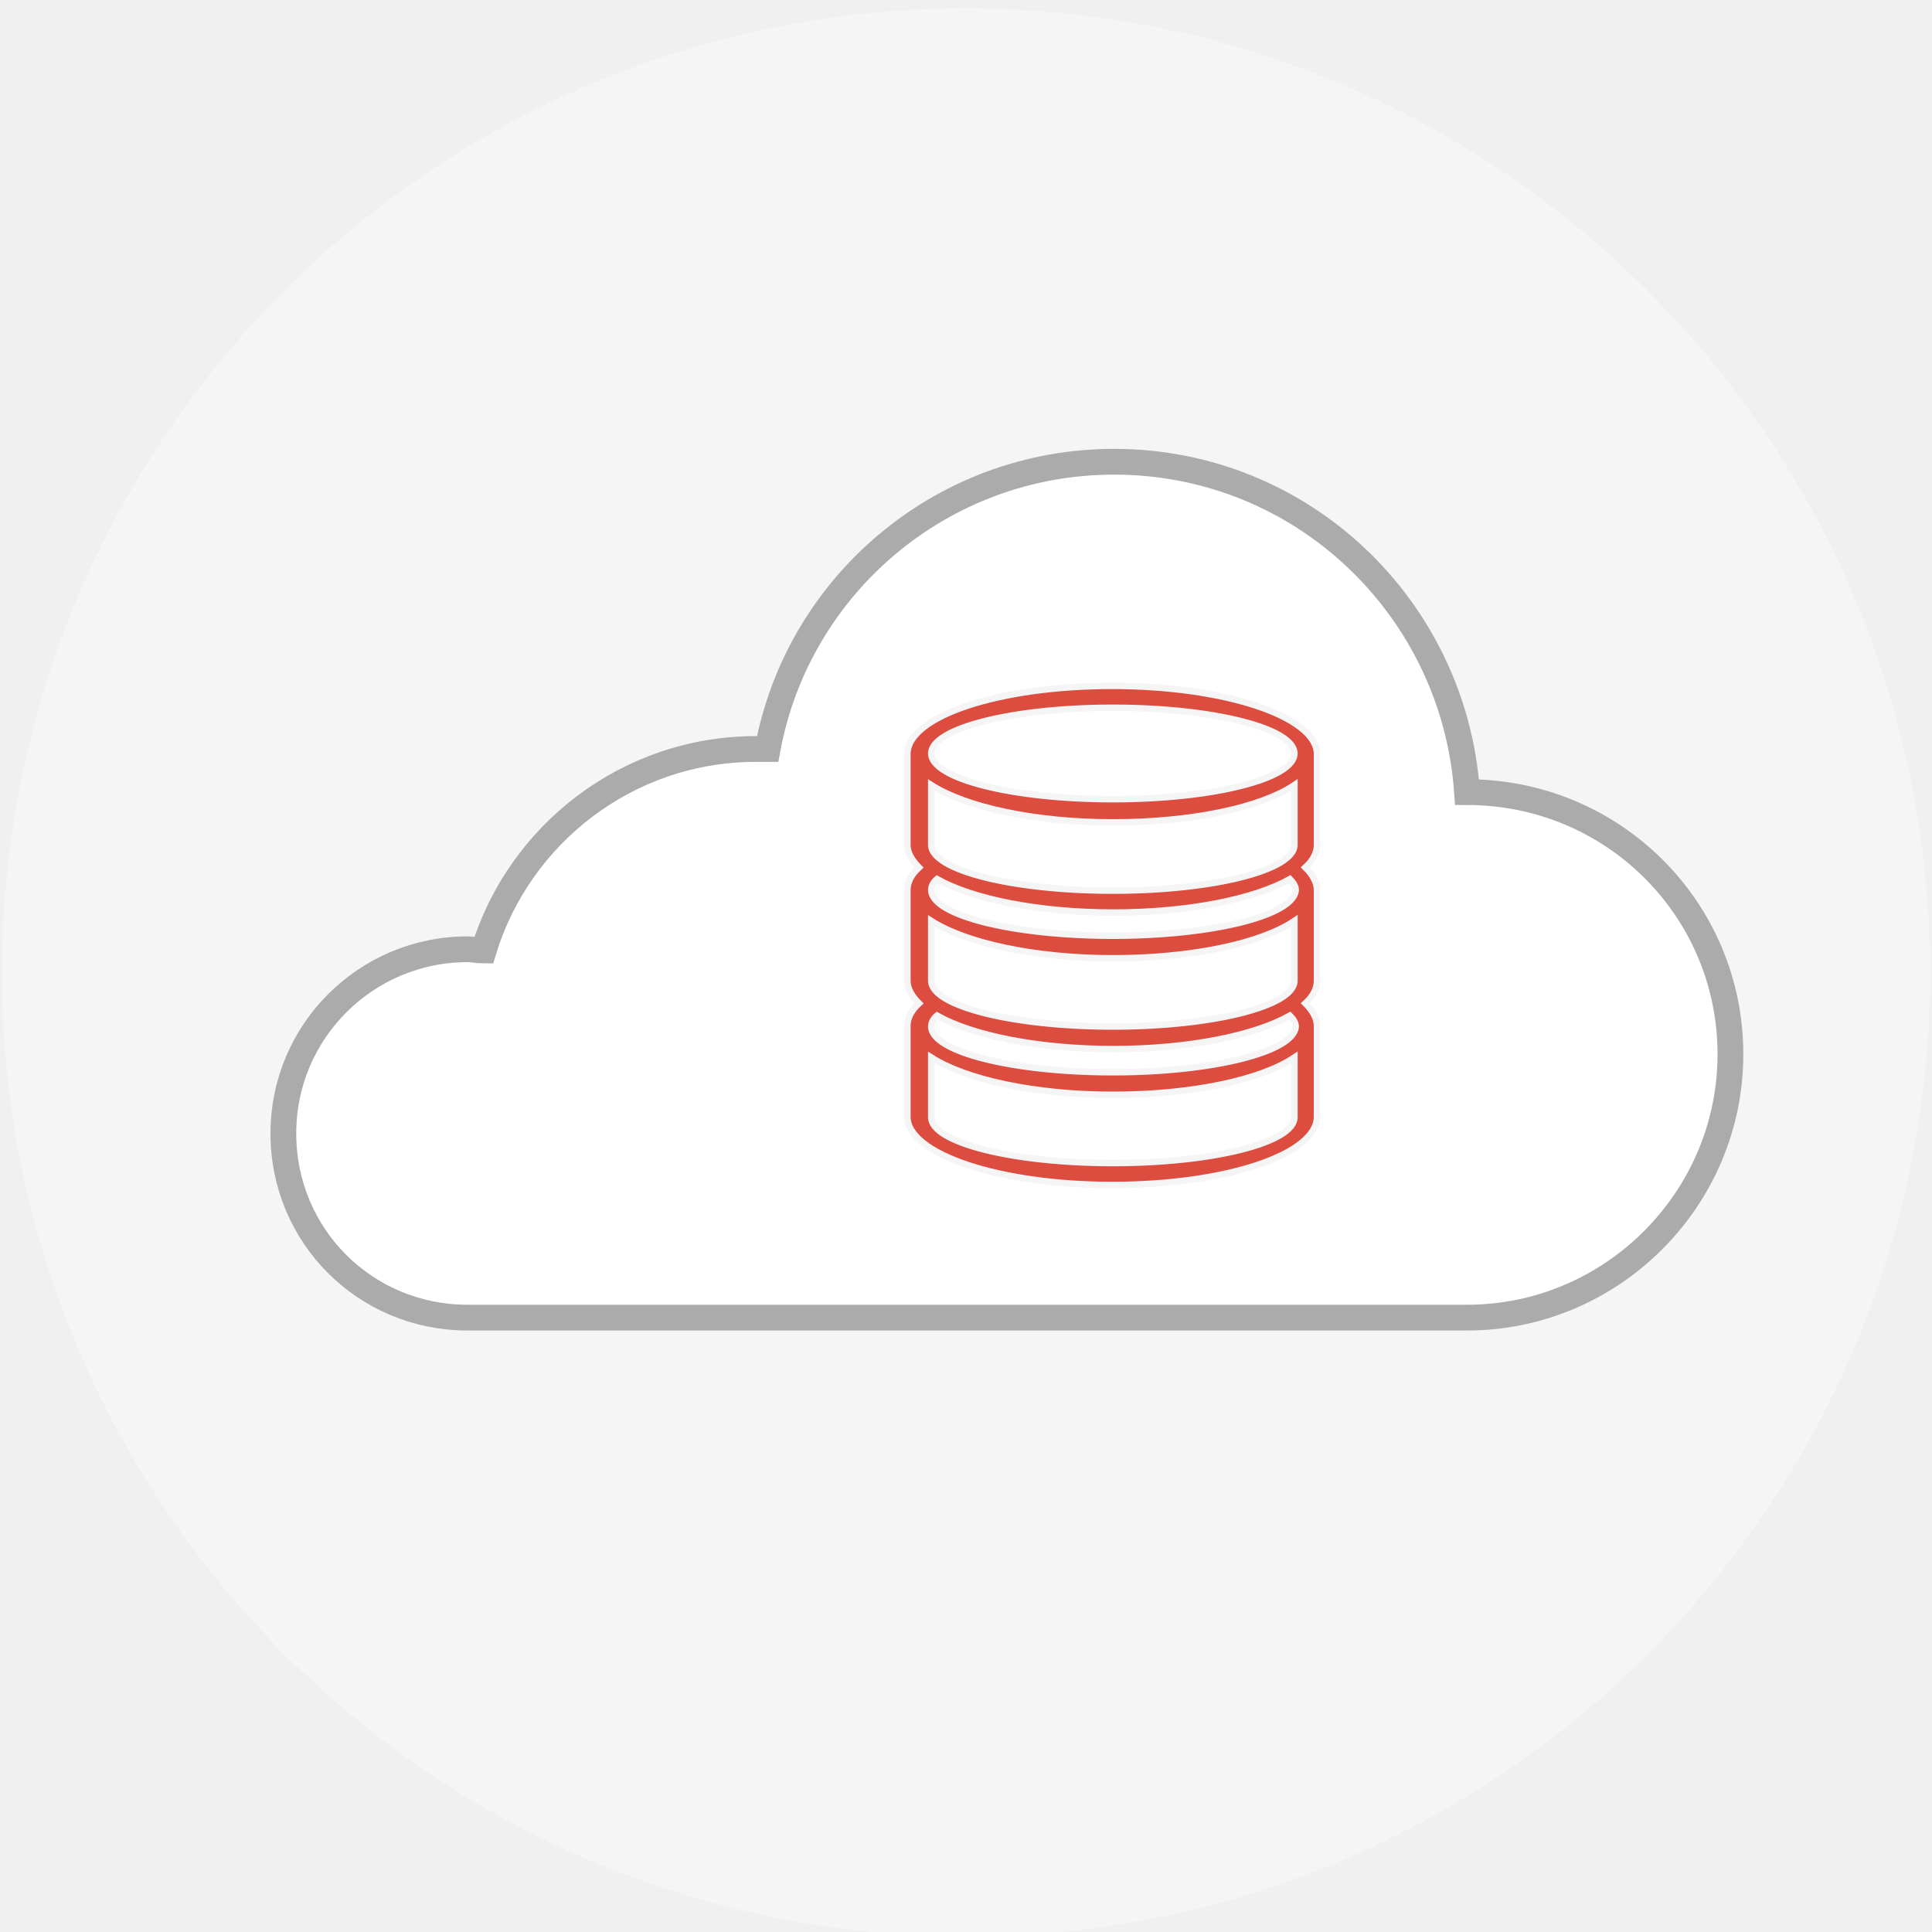
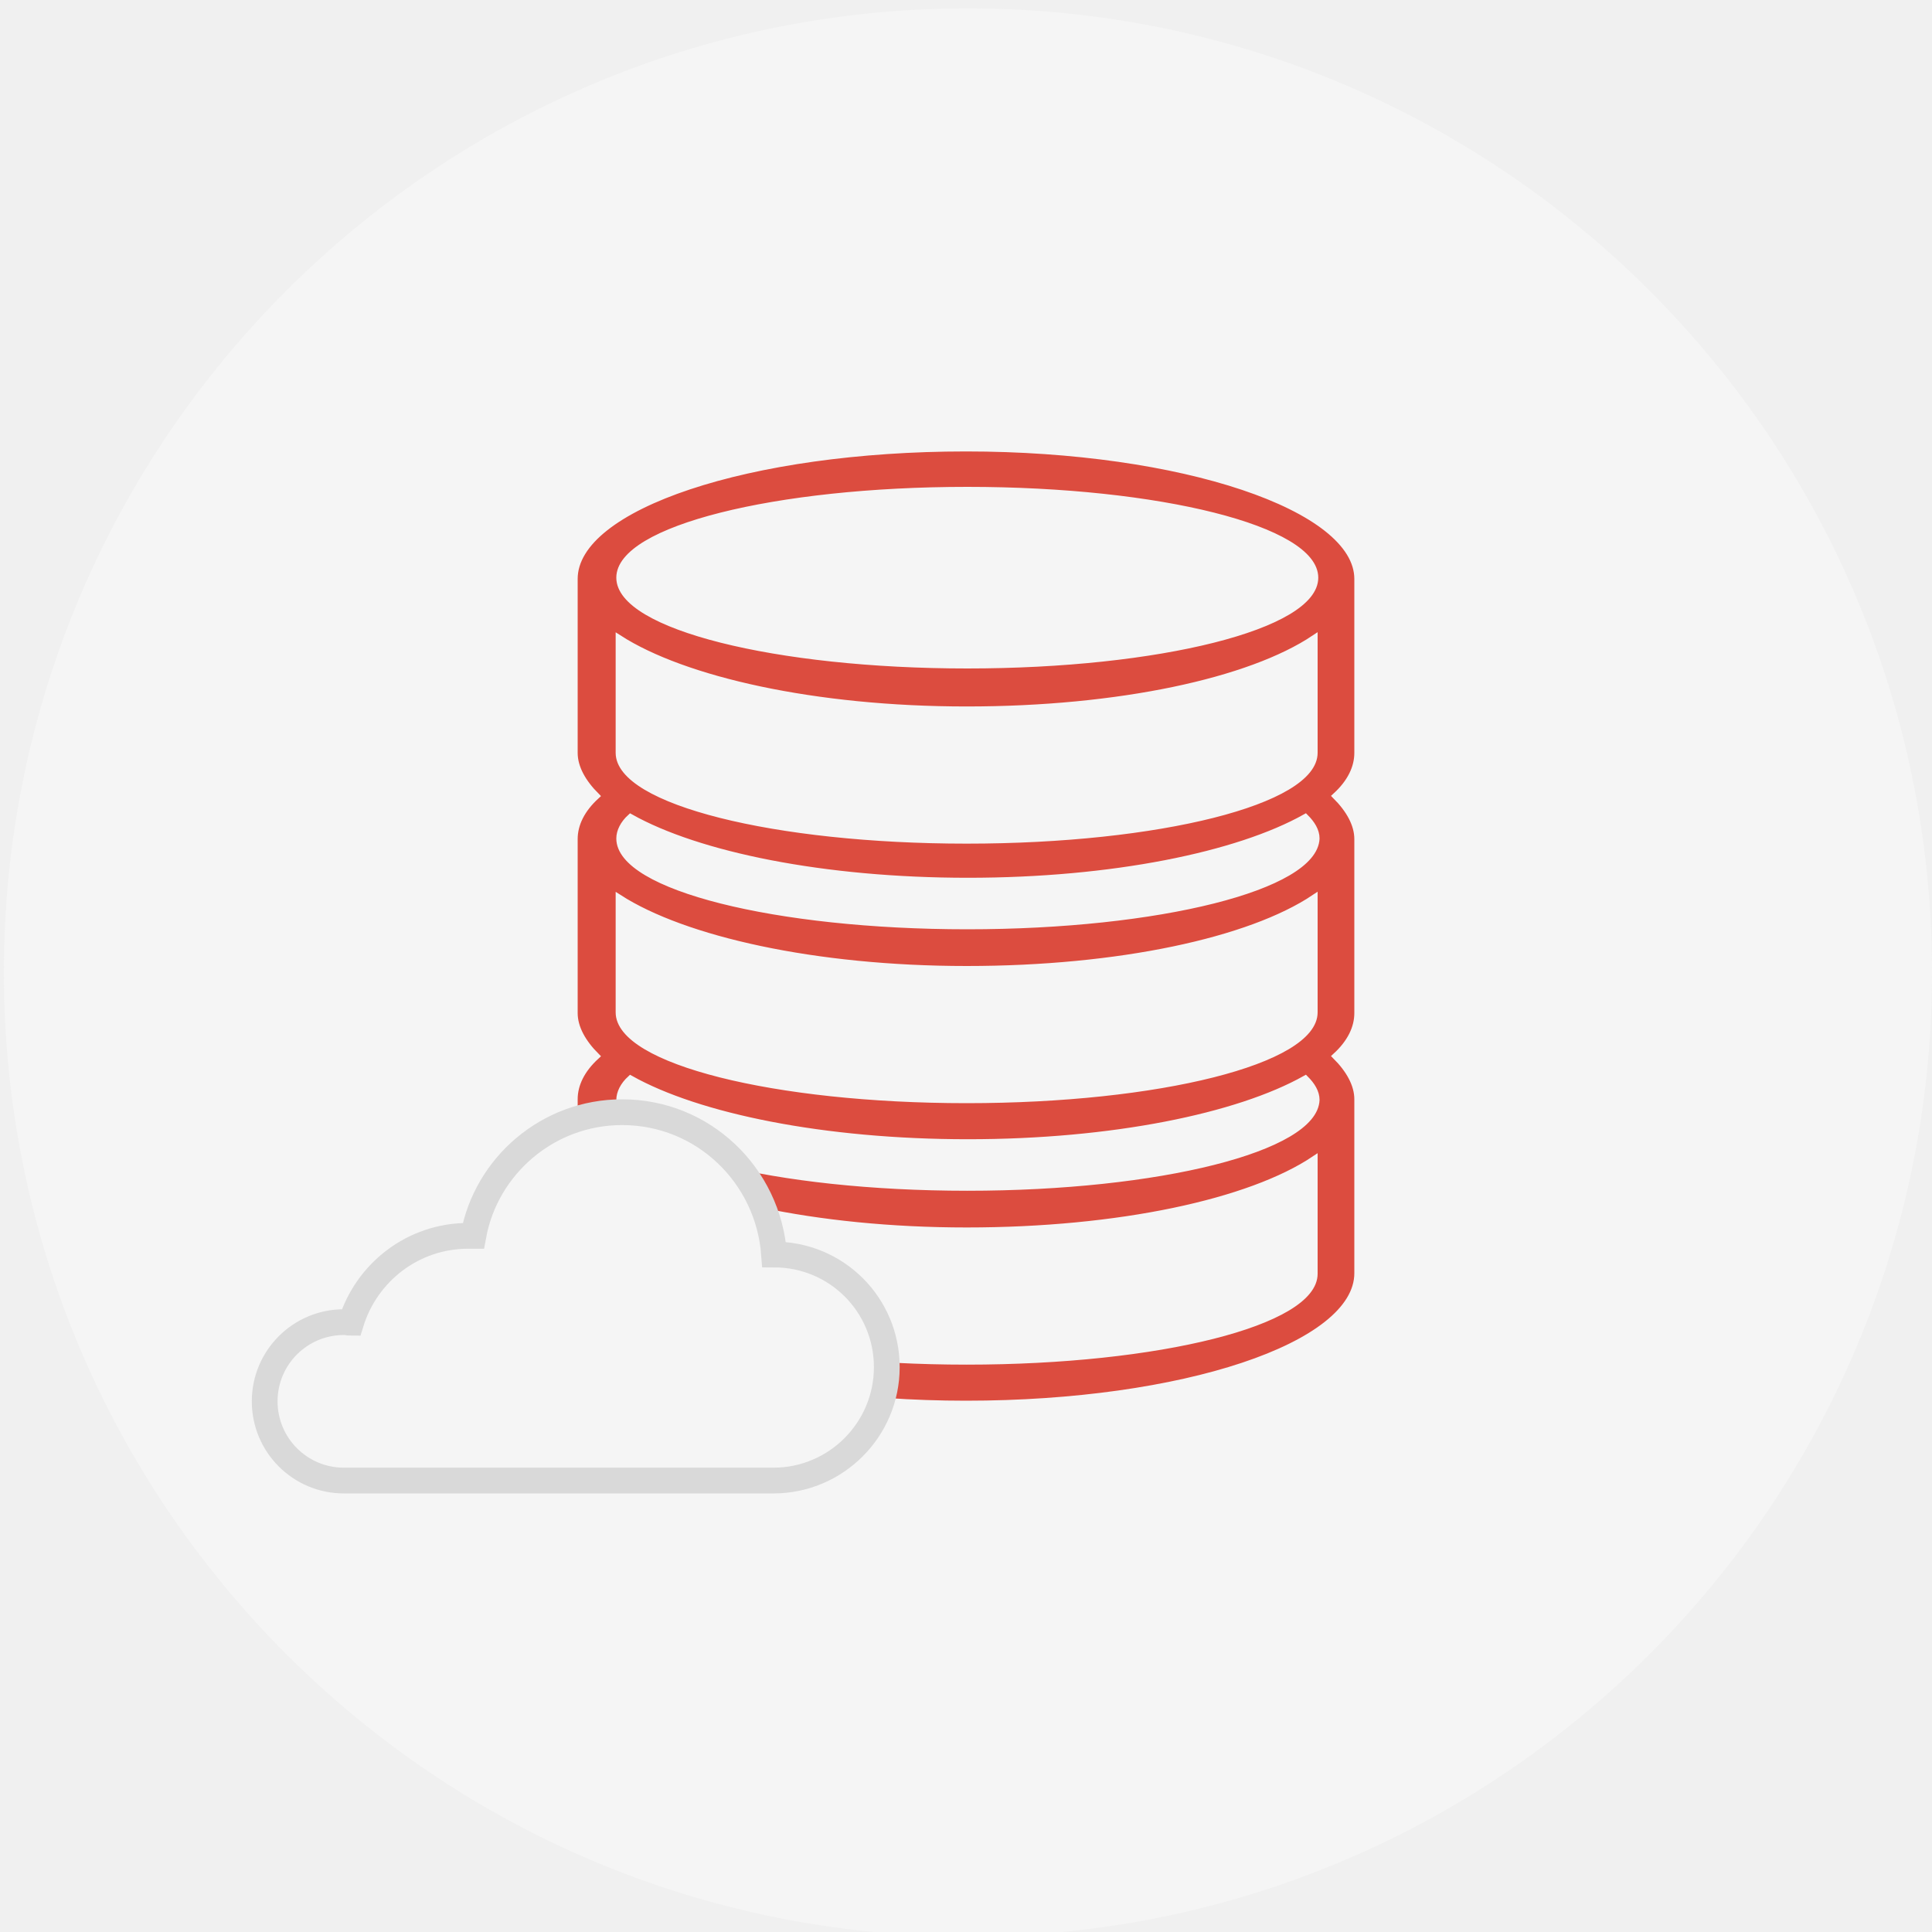
<svg xmlns="http://www.w3.org/2000/svg" version="1.1" id="Layer_1" x="0px" y="0px" width="300px" height="300px" viewBox="0 0 300 300" enable-background="new 0 0 300 300" xml:space="preserve">
  <g id="Layer_1_1_" display="none">
    <path display="inline" fill="#FFFFFF" stroke="#ABABAB" stroke-width="3" stroke-linejoin="round" stroke-miterlimit="10" d="   M43.9,217.7v-139c0-10.6,3.5-14.4,13.4-14.4h196.2c9.8,0,13.4,3.8,13.4,14.4v138.9" />
    <path display="inline" fill="#E5E5E5" stroke="#ABABAB" stroke-width="3" stroke-linejoin="round" stroke-miterlimit="10" d="   M284.7,220.9c0,4.5-3.6,8.9-8.1,8.9H34.2c-4.5,0-8.1-4.5-8.1-8.9v-13.4H35h102.5l8.9,8.9h17.8l8.9-8.9h102.5h8.9v13.4H284.7z" />
    <line display="inline" fill="none" stroke="#ABABAB" stroke-width="3" stroke-linecap="round" stroke-linejoin="round" stroke-miterlimit="10" x1="154.9" y1="168.9" x2="220" y2="168.9" />
    <line display="inline" fill="none" stroke="#ABABAB" stroke-width="3" stroke-linecap="round" stroke-linejoin="round" stroke-miterlimit="10" x1="154.9" y1="156" x2="220" y2="156" />
    <line display="inline" fill="none" stroke="#ABABAB" stroke-width="3" stroke-linecap="round" stroke-linejoin="round" stroke-miterlimit="10" x1="154.9" y1="142.1" x2="220" y2="142.1" />
    <line display="inline" fill="none" stroke="#ABABAB" stroke-width="3" stroke-linecap="round" stroke-linejoin="round" stroke-miterlimit="10" x1="154.9" y1="129.3" x2="220" y2="129.3" />
    <line display="inline" fill="none" stroke="#ABABAB" stroke-width="3" stroke-linecap="round" stroke-linejoin="round" stroke-miterlimit="10" x1="154.9" y1="115.4" x2="220" y2="115.4" />
    <line display="inline" fill="none" stroke="#ABABAB" stroke-width="3" stroke-linecap="round" stroke-linejoin="round" stroke-miterlimit="10" x1="154.9" y1="102.5" x2="220" y2="102.5" />
    <rect x="77.5" y="101.7" display="inline" fill="none" width="245" height="230" />
    <text transform="matrix(1 0 0 1 77.4504 155.0281)" display="inline" fill="#ABABAB" font-family="'ProximaNova-Regular'" font-size="80">{</text>
  </g>
  <g id="Layer_7" display="none">
    <path display="inline" fill="#ABABAB" d="M151.3,68H68.9c-0.7,0-1.3-0.4-1.6-1s-0.2-1.3,0.2-1.8l19.8-23.4c0.3-0.4,0.8-0.6,1.3-0.6   h42.9c0.5,0,1,0.2,1.3,0.6l19.8,23.4c0.4,0.5,0.5,1.2,0.2,1.8S151.9,68,151.3,68z M72.6,64.5h75l-16.9-20H89.4L72.6,64.5z" />
    <polygon display="inline" fill="#ABABAB" points="110.1,117.8 67.6,67.4 70.2,65.2 110.1,112.5 149.9,65.2 152.6,67.4  " />
    <path display="inline" fill="#ABABAB" d="M110.1,116.9L110.1,116.9c-0.7,0-1.4-0.5-1.6-1.1l-17.3-49c-0.2-0.5-0.1-1.1,0.2-1.6   l17.2-23.4c0.6-0.9,2.1-0.9,2.8,0l17.2,23.4c0.3,0.5,0.4,1.1,0.2,1.6l-17.2,48.9C111.4,116.4,110.8,116.9,110.1,116.9z M94.7,66.5   L110,110l15.3-43.5L110,45.7L94.7,66.5z" />
-     <rect x="78.8" y="52.9" transform="matrix(-0.1759 -0.9844 0.9844 -0.1759 52.8941 153.4609)" display="inline" fill="#ABABAB" width="23.8" height="3.4" />
-     <rect x="127.7" y="42.7" transform="matrix(-0.9844 -0.176 0.176 -0.9844 247.1698 131.1147)" display="inline" fill="#ABABAB" width="3.4" height="23.8" />
+     <rect x="78.8" y="52.9" transform="matrix(-0.1759 -0.9844 0.9844 -0.1759 52.874 153.4386)" display="inline" fill="#ABABAB" width="23.8" height="3.4" />
+     <rect x="127.7" y="42.7" transform="matrix(-0.9844 -0.176 0.176 -0.9844 247.17 131.1237)" display="inline" fill="#ABABAB" width="3.4" height="23.8" />
    <path display="inline" fill="#ABABAB" d="M234.4,219.6c-1.1,0-2.1-0.3-3.1-0.8l-9.7-5.8c-1.5-0.8-0.7-1.1-0.3-1.3   c1.9-0.7,2.3-0.8,4.4-2c0.2-0.1,0.5-0.1,0.7,0.1l7.5,4.4c0.3,0.2,0.7,0.2,0.9,0l29.1-16.8c0.3-0.2,0.4-0.5,0.4-0.8V163   c0-0.3-0.2-0.6-0.5-0.8l-29.1-16.8c-0.3-0.2-0.6-0.2-0.9,0l-29.1,16.8c-0.3,0.2-0.5,0.5-0.5,0.8v33.6c0,0.3,0.2,0.6,0.5,0.8l8,4.6   c4.3,2.2,7-0.4,7-2.9v-33.2c0-0.5,0.4-0.8,0.8-0.8h3.7c0.5,0,0.8,0.4,0.8,0.8v33.2c0,5.8-3.1,9.1-8.6,9.1c-1.7,0-3,0-6.7-1.8   l-7.6-4.4c-1.9-1.1-3.1-3.1-3.1-5.3V163c0-2.2,1.2-4.2,3.1-5.3l29.1-16.8c1.8-1,4.3-1,6.1,0l29.1,16.8c1.9,1.1,3.1,3.1,3.1,5.3   v33.6c0,2.2-1.2,4.2-3.1,5.3l-29.1,16.8C236.6,219.3,235.5,219.6,234.4,219.6z M258,186.5c0-6.3-4.3-8-13.2-9.2   c-9.1-1.2-10-1.8-10-3.9c0-1.7,0.8-4.1,7.5-4.1c6,0,8.2,1.3,9.1,5.3c0.1,0.4,0.4,0.7,0.8,0.7h3.8c0.2,0,0.5-0.1,0.6-0.3   c0.2-0.2,0.2-0.4,0.2-0.6c-0.6-7-5.2-10.2-14.5-10.2c-8.3,0-13.3,3.5-13.3,9.4c0,6.4,4.9,8.1,12.9,8.9c9.5,0.9,10.3,2.3,10.3,4.2   c0,3.3-2.6,4.6-8.8,4.6c-7.7,0-9.4-1.9-10-5.8c-0.1-0.4-0.4-0.7-0.8-0.7h-3.8c-0.5,0-0.8,0.4-0.8,0.8c0,4.9,2.7,10.8,15.4,10.8   C252.7,196.4,258,192.8,258,186.5z M270.8,152.3v0.6h1.6v4.3h0.7v-4.3h1.6v-0.6H270.8z M275.3,157.2h0.6v-2.9c0-0.1,0-0.3,0-0.5   s0-0.4,0-0.5v-0.1l1.4,4.1h0.7l1.4-4.1c0,0.3,0,0.5,0,0.7s0,0.4,0,0.5v2.9h0.6v-4.9h-1l-1.4,4.1l-1.4-4.1h-0.9L275.3,157.2   L275.3,157.2z" />
    <path id="path1948" display="inline" fill="#ABABAB" d="M84.7,194.6c-3.2,0-6.2,0.3-8.9,0.8c-7.9,1.4-9.3,4.3-9.3,9.7v7.1h18.7v2.4   H66.5h-7c-5.4,0-10.2,3.3-11.7,9.5c-1.7,7.1-1.8,11.5,0,19c1.3,5.5,4.5,9.5,9.9,9.5h6.4v-8.5c0-6.2,5.3-11.6,11.7-11.6h18.6   c5.2,0,9.3-4.3,9.3-9.5v-17.8c0-5.1-4.3-8.9-9.3-9.7C91.2,194.9,87.9,194.6,84.7,194.6z M74.6,200.3c1.9,0,3.5,1.6,3.5,3.6   s-1.6,3.5-3.5,3.5s-3.5-1.6-3.5-3.5C71.1,201.9,72.7,200.3,74.6,200.3z" />
    <path id="path1950" display="inline" opacity="0.8" fill="#ABABAB" enable-background="new    " d="M106.1,214.6v8.3   c0,6.4-5.4,11.8-11.7,11.8H75.8c-5.1,0-9.3,4.4-9.3,9.5V262c0,5.1,4.4,8,9.3,9.5c5.9,1.7,11.6,2,18.6,0c4.7-1.4,9.3-4.1,9.3-9.5   v-7.1H85.1v-2.4h18.6h9.3c5.4,0,7.4-3.8,9.3-9.5c1.9-5.8,1.9-11.5,0-19c-1.3-5.4-3.9-9.5-9.3-9.5h-6.9V214.6z M95.6,259.5   c1.9,0,3.5,1.6,3.5,3.5c0,2-1.6,3.6-3.5,3.6s-3.5-1.6-3.5-3.6C92.1,261.1,93.7,259.5,95.6,259.5z" />
  </g>
  <g id="Layer_6" display="none">
    <g display="inline">
      <circle fill="none" stroke="#AAAAAA" stroke-width="3" stroke-miterlimit="10" stroke-dasharray="10.013,10.013" cx="525.8" cy="-8.5" r="124.3" />
    </g>
    <g id="Webcam" display="inline">
      <g>
        <path fill="#FFFFFF" stroke="#ABABAB" stroke-width="3" stroke-miterlimit="10" d="M544.6,136.1v3.8H507v-3.8     c0-0.8,0.7-1.5,1.5-1.5h9.2v-3.8c2.6,0.7,5.3,1.1,8,1.1c2.8,0,5.5-0.4,8-1.1v3.8h9.2C543.9,134.5,544.6,135.2,544.6,136.1z      M552.6,102.4c0,14.8-12,26.8-26.8,26.8s-26.8-12-26.8-26.8c0-0.4,0-0.8,0-1.3c0-0.1,0-0.3,0-0.4c0-0.3,0-0.6,0.1-0.9     c0-0.2,0-0.3,0-0.5c0-0.3,0.1-0.5,0.1-0.8c0-0.1,0-0.3,0.1-0.4c0.1-0.3,0.1-0.6,0.2-0.9c0-0.1,0-0.2,0-0.3     c0.1-0.4,0.2-0.8,0.3-1.2c0-0.1,0.1-0.2,0.1-0.3c0.1-0.3,0.2-0.6,0.2-0.8c0-0.1,0.1-0.3,0.1-0.4c0.1-0.2,0.2-0.5,0.2-0.7     c0.1-0.1,0.1-0.3,0.2-0.4c0.1-0.3,0.2-0.5,0.3-0.7c0.1-0.1,0.1-0.3,0.2-0.4c0.2-0.4,0.3-0.7,0.5-1.1c0-0.1,0.1-0.2,0.1-0.3     c0.1-0.3,0.3-0.5,0.4-0.8c0.1-0.1,0.2-0.3,0.2-0.4c0.1-0.2,0.2-0.4,0.4-0.6c0.1-0.1,0.2-0.3,0.3-0.4c0.1-0.2,0.2-0.4,0.4-0.6     c0.1-0.1,0.2-0.3,0.3-0.4c0.2-0.2,0.3-0.4,0.5-0.7c0.1-0.2,0.2-0.3,0.3-0.5c0.2-0.2,0.4-0.5,0.6-0.7c0.1-0.1,0.2-0.3,0.3-0.4     c0.1-0.2,0.3-0.3,0.4-0.5c0.1-0.1,0.3-0.3,0.4-0.4s0.3-0.3,0.4-0.4s0.3-0.3,0.4-0.4s0.3-0.3,0.4-0.4s0.3-0.3,0.4-0.4     c0.3-0.2,0.5-0.5,0.8-0.7c0.2-0.1,0.3-0.2,0.5-0.4c0.1-0.1,0.3-0.2,0.5-0.4c0.2-0.1,0.3-0.2,0.5-0.4c0.1-0.1,0.3-0.2,0.4-0.3     c0.2-0.1,0.3-0.2,0.5-0.4c0.1-0.1,0.3-0.2,0.5-0.3c0.2-0.1,0.4-0.2,0.5-0.3c0.1-0.1,0.3-0.2,0.5-0.3c0.3-0.2,0.7-0.4,1.1-0.6     c0.1-0.1,0.3-0.2,0.4-0.2c0.2-0.1,0.4-0.2,0.6-0.3c0.2-0.1,0.3-0.1,0.5-0.2s0.4-0.2,0.6-0.3c0.2-0.1,0.3-0.1,0.5-0.2     s0.4-0.2,0.6-0.2c0.1-0.1,0.3-0.1,0.4-0.1c2.7-0.9,5.6-1.4,8.6-1.4s5.9,0.5,8.6,1.4c0.1,0,0.3,0.1,0.4,0.2     c0.2,0.1,0.4,0.2,0.6,0.2c0.2,0.1,0.3,0.1,0.5,0.2s0.4,0.2,0.6,0.3c0.2,0.1,0.3,0.1,0.5,0.2s0.4,0.2,0.6,0.3     c0.2,0.1,0.3,0.2,0.5,0.2c0.3,0.2,0.7,0.4,1,0.6c0.2,0.1,0.3,0.2,0.5,0.3c0.2,0.1,0.4,0.2,0.5,0.3c0.2,0.1,0.3,0.2,0.5,0.3     c0.2,0.1,0.3,0.2,0.5,0.3c0.2,0.1,0.3,0.2,0.5,0.3c0.2,0.1,0.3,0.2,0.5,0.4c0.2,0.1,0.3,0.2,0.5,0.4c0.2,0.1,0.3,0.2,0.5,0.4     c0.3,0.2,0.5,0.5,0.8,0.7c0.1,0.1,0.3,0.2,0.4,0.4c0.2,0.1,0.3,0.3,0.5,0.4c0.1,0.1,0.3,0.3,0.4,0.4c0.1,0.1,0.3,0.3,0.4,0.4     c0.1,0.1,0.3,0.3,0.4,0.4c0.1,0.2,0.3,0.3,0.4,0.5c0.1,0.1,0.2,0.3,0.3,0.4c0.2,0.2,0.4,0.5,0.6,0.7c0.1,0.1,0.2,0.3,0.3,0.4     c0.2,0.2,0.3,0.4,0.5,0.7c0.1,0.1,0.2,0.3,0.3,0.4c0.1,0.2,0.3,0.4,0.4,0.6c0.1,0.1,0.2,0.3,0.3,0.4c0.1,0.2,0.2,0.4,0.4,0.6     c0.1,0.1,0.2,0.3,0.2,0.4c0.1,0.3,0.3,0.5,0.4,0.8c0,0.1,0.1,0.2,0.1,0.3c0.2,0.3,0.3,0.7,0.5,1.1c0.1,0.1,0.1,0.2,0.2,0.4     c0.1,0.2,0.2,0.5,0.3,0.7c0.1,0.1,0.1,0.3,0.2,0.4c0.1,0.2,0.2,0.5,0.2,0.7c0,0.1,0.1,0.3,0.1,0.4c0.1,0.3,0.2,0.6,0.2,0.8     c0,0.1,0.1,0.2,0.1,0.3c0.1,0.4,0.2,0.8,0.3,1.2c0,0.1,0,0.2,0.1,0.3c0.1,0.3,0.1,0.6,0.2,0.9c0,0.1,0,0.3,0.1,0.4     c0,0.3,0.1,0.5,0.1,0.8c0,0.1,0,0.3,0,0.5c0,0.3,0,0.6,0.1,0.9c0,0.1,0,0.3,0,0.4C552.6,101.5,552.6,102,552.6,102.4z      M541.9,102.4c0-8.9-7.2-16.1-16.1-16.1s-16.1,7.2-16.1,16.1s7.2,16.1,16.1,16.1C534.7,118.5,541.9,111.3,541.9,102.4z      M525.8,79.6c-2.2,0-4.3,0.3-6.3,0.9c1.5,1.9,3.7,3.1,6.3,3.1s4.9-1.2,6.3-3.1C530.1,79.9,528,79.6,525.8,79.6z M525.8,91.7     c-1.7,0-3.3,0.4-4.8,1.2c1,0.7,1.7,1.9,1.7,3.2c0,2.2-1.8,4-4,4c-1.2,0-2.2-0.5-2.9-1.3c-0.4,1.1-0.7,2.3-0.7,3.6     c0,5.9,4.8,10.7,10.7,10.7s10.7-4.8,10.7-10.7C536.5,96.5,531.7,91.7,525.8,91.7z" />
      </g>
    </g>
    <line display="inline" fill="none" stroke="#AAAAAA" stroke-width="3" stroke-miterlimit="10" x1="352.8" y1="-4.9" x2="710.1" y2="-4.9" />
    <g display="inline">
      <g>
        <path fill="#ABABAB" d="M492.6-7.4c-0.1-4.5,0.5-8.8,2.1-12.9c1.5-4.1,3.8-7.7,6.7-10.8c2.9-3.1,6.4-5.5,10.4-7.3     c4-1.8,8.3-2.8,12.9-2.9c4.6-0.2,8.9,0.5,13.1,2.1c4.1,1.5,7.8,3.7,10.9,6.6c3.1,2.9,5.6,6.3,7.4,10.3c1.8,4,2.8,8.2,3,12.8     c0.2,4.5-0.6,8.8-2.1,12.9c-1.6,4.1-3.8,7.7-6.7,10.8s-6.4,5.5-10.4,7.3s-8.3,2.8-12.9,2.9c-4.6,0.2-8.9-0.5-13.1-2.1     c-4.1-1.5-7.8-3.7-10.9-6.6s-5.6-6.3-7.4-10.3C493.7,1.4,492.8-2.9,492.6-7.4z" />
      </g>
      <g>
        <path fill="#FFFFFF" d="M540.9,1.3c-1.5,2-3.4,3.6-5.8,4.8c-2.4,1.2-4.8,1.8-7.4,1.9c-2.4,0-4.7-0.3-6.9-1s-4.1-1.7-5.7-3.1     c-1.6-1.4-2.9-3.1-3.9-5.1c-1-2-1.5-4.2-1.6-6.7s0.3-4.8,1.1-6.8c0.8-2.1,2-3.8,3.6-5.3c1.5-1.5,3.4-2.7,5.5-3.5s4.4-1.3,6.8-1.4     c2.3-0.1,4.3,0.2,6.2,1c1.9,0.7,3.5,1.8,4.8,3.2c1.3,1.4,2.4,3.1,3.1,5.1c0.8,2,1.2,4.2,1.3,6.7l0.1,3l-22.7,0.8     c0.5,1.8,1.4,3.3,2.7,4.3c1.3,1.1,3,1.5,4.9,1.5c1.6-0.1,3-0.5,4-1.2c1.1-0.7,2-1.7,2.8-2.8L540.9,1.3z M532.1-12.3     c0-1.6-0.6-3-1.8-4.1s-2.6-1.7-4.4-1.6c-1.1,0-2,0.2-2.9,0.6c-0.8,0.4-1.5,0.8-2.1,1.4s-1,1.2-1.3,1.9s-0.5,1.5-0.5,2.2     L532.1-12.3z" />
      </g>
    </g>
    <g id="Cloud_Internet_Symbol" display="inline">
	</g>
    <g id="Cloud_Internet_Symbol_1_" display="inline">
	</g>
    <g id="Cloud" display="inline">
      <g>
        <path fill="#FFFFFF" stroke="#ABABAB" stroke-width="3" stroke-miterlimit="10" d="M549.6-139.9L549.6-139.9     c-0.6-9.5-8.6-17.1-18.2-17.1c-8.9,0-16.4,6.4-17.9,14.9c-0.2,0-0.4,0-0.6,0c-6.7,0-12.3,4.4-14.1,10.5c-0.3,0-0.6,0-0.9,0     c-5.3,0-9.5,4.3-9.5,9.5c0,5.3,4.3,9.5,9.5,9.5c0.1,0,51.7,0,51.7,0c7.5,0,13.6-6.1,13.6-13.6     C563.2-133.7,557.2-139.9,549.6-139.9z" />
      </g>
    </g>
  </g>
  <g id="Layer_10">
-     <circle fill="#F5F5F5" cx="150" cy="151" r="149.7" />
-     <circle fill="none" cx="150" cy="130" r="103.8" />
+     <circle fill="#F5F5F5" cx="150.3" cy="151" r="149.7" />
+     <circle fill="none" cx="150.3" cy="130" r="103.8" />
+     <path fill="#E6E6E5" d="M-775.7,60c-0.4-1.2-1.3-2-3-2h-91c-1.7,0-2.6,0.9-3,2l-4,12.4c-0.3,1-2,1.5-2,1.5h109c0,0-1.7-0.4-2-1.5   L-775.7,60z" />
    <g>
-       <path fill="#FFFFFF" stroke="#ABABAB" stroke-width="4" stroke-miterlimit="10" d="M227.8,123L227.8,123    c-2-28.6-25.6-51.3-54.8-51.3c-26.8,0-49.1,19.2-53.8,44.6c-0.6,0-1.2,0-1.8,0c-20,0-36.8,13.3-42.3,31.3c-0.8,0-1.8-0.2-2.5-0.2    c-15.7,0-28.6,12.7-28.6,28.6s12.7,28.6,28.6,28.6c0.2,0,155.2,0,155.2,0c22.5,0,40.9-18.4,40.9-40.9    C268.7,141.2,250.5,123,227.8,123z" />
-     </g>
-     <path fill="#E6E6E5" d="M-776,60c-0.4-1.2-1.3-2-3-2h-91c-1.7,0-2.6,0.9-3,2l-4,12.4c-0.3,1-2,1.5-2,1.5h109c0,0-1.7-0.4-2-1.5   L-776,60z" />
-     <g id="Servers">
-       <g>
-         <path fill="#DC4C3F" d="M204.5,117.1c0-5.8-14.2-10.6-31.8-10.6s-31.8,4.7-31.8,10.6v14.1c0,1.2,0.7,2.4,1.8,3.5     c-1.2,1.1-1.8,2.3-1.8,3.5v14.1c0,1.2,0.7,2.4,1.8,3.5c-1.2,1.1-1.8,2.3-1.8,3.5v14.1c0,5.8,14.2,10.6,31.8,10.6     s31.8-4.7,31.8-10.6v-14.1c0-1.2-0.7-2.4-1.8-3.5c1.2-1.1,1.8-2.3,1.8-3.5v-14.1c0-1.2-0.7-2.4-1.8-3.5c1.2-1.1,1.8-2.3,1.8-3.5     V117.1z M201,173.5c0,3.9-12.6,7.1-28.2,7.1s-28.2-3.2-28.2-7.1v-9.3c5.3,3.4,15.9,5.8,28.2,5.8c12.3,0,23-2.3,28.2-5.8V173.5z      M172.8,166.5c-15.6,0-28.2-3.2-28.2-7.1c0-0.6,0.3-1.2,0.9-1.7c5.5,3.1,15.7,5.2,27.4,5.2c11.7,0,21.9-2.1,27.4-5.2     c0.5,0.5,0.9,1.1,0.9,1.7C201,163.3,188.4,166.5,172.8,166.5z M201,152.3c0,3.9-12.6,7.1-28.2,7.1s-28.2-3.2-28.2-7.1v-9.3     c5.3,3.4,15.9,5.8,28.2,5.8c12.3,0,23-2.3,28.2-5.8V152.3z M172.8,145.3c-15.6,0-28.2-3.2-28.2-7.1c0-0.6,0.3-1.2,0.9-1.7     c5.5,3.1,15.7,5.2,27.4,5.2c11.7,0,21.9-2.1,27.4-5.2c0.5,0.5,0.9,1.1,0.9,1.7C201,142.1,188.4,145.3,172.8,145.3z M201,131.2     c0,3.9-12.6,7.1-28.2,7.1s-28.2-3.2-28.2-7.1v-9.3c5.3,3.4,15.9,5.8,28.2,5.8c12.3,0,23-2.3,28.2-5.8V131.2z M172.8,124.1     c-15.6,0-28.2-3.2-28.2-7.1s12.6-7.1,28.2-7.1s28.2,3.2,28.2,7.1S188.4,124.1,172.8,124.1z" />
+       <g id="Servers">
+         <rect x="97.1" y="89.9" fill="#F5F5F5" stroke="#F5F5F5" stroke-miterlimit="10" width="102.1" height="118.3" />
+         <g>
+           <path fill="#DC4C3F" d="M210.8,89.9c0-11.1-27.2-20.3-60.8-20.3s-60.8,9-60.8,20.3v27c0,2.3,1.3,4.6,3.4,6.7      c-2.3,2.1-3.4,4.4-3.4,6.7v27c0,2.3,1.3,4.6,3.4,6.7c-2.3,2.1-3.4,4.4-3.4,6.7v27c0,11.1,27.2,20.3,60.8,20.3s60.8-9,60.8-20.3      v-27c0-2.3-1.3-4.6-3.4-6.7c2.3-2.1,3.4-4.4,3.4-6.7v-27c0-2.3-1.3-4.6-3.4-6.7c2.3-2.1,3.4-4.4,3.4-6.7V89.9z M204.1,197.8      c0,7.5-24.1,13.6-54,13.6s-54-6.1-54-13.6V180c10.1,6.5,30.4,11.1,54,11.1s44-4.4,54-11.1V197.8z M150.2,184.4      c-29.8,0-54-6.1-54-13.6c0-1.1,0.6-2.3,1.7-3.3c10.5,5.9,30,9.9,52.4,9.9s41.9-4,52.4-9.9c1,1,1.7,2.1,1.7,3.3      C204.1,178.3,180,184.4,150.2,184.4z M204.1,157.2c0,7.5-24.1,13.6-54,13.6s-54-6.1-54-13.6v-17.8c10.1,6.5,30.4,11.1,54,11.1      s44-4.4,54-11.1V157.2z M150.2,143.8c-29.8,0-54-6.1-54-13.6c0-1.1,0.6-2.3,1.7-3.3c10.5,5.9,30,9.9,52.4,9.9s41.9-4,52.4-9.9      c1,1,1.7,2.1,1.7,3.3C204.1,137.7,180,143.8,150.2,143.8z M204.1,116.9c0,7.5-24.1,13.6-54,13.6s-54-6.1-54-13.6V99.1      c10.1,6.5,30.4,11.1,54,11.1s44-4.4,54-11.1V116.9z M150.2,103.3c-29.8,0-54-6.1-54-13.6s24.1-13.6,54-13.6s54,6.1,54,13.6      S180,103.3,150.2,103.3z" />
+         </g>
+         <g>
+           <path fill="none" stroke="#F5F5F5" stroke-miterlimit="10" d="M210.8,89.9c0-11.1-27.2-20.3-60.8-20.3s-60.8,9-60.8,20.3v27      c0,2.3,1.3,4.6,3.4,6.7c-2.3,2.1-3.4,4.4-3.4,6.7v27c0,2.3,1.3,4.6,3.4,6.7c-2.3,2.1-3.4,4.4-3.4,6.7v27      c0,11.1,27.2,20.3,60.8,20.3s60.8-9,60.8-20.3v-27c0-2.3-1.3-4.6-3.4-6.7c2.3-2.1,3.4-4.4,3.4-6.7v-27c0-2.3-1.3-4.6-3.4-6.7      c2.3-2.1,3.4-4.4,3.4-6.7V89.9z M204.1,197.8c0,7.5-24.1,13.6-54,13.6s-54-6.1-54-13.6V180c10.1,6.5,30.4,11.1,54,11.1      s44-4.4,54-11.1V197.8z M150.2,184.4c-29.8,0-54-6.1-54-13.6c0-1.1,0.6-2.3,1.7-3.3c10.5,5.9,30,9.9,52.4,9.9s41.9-4,52.4-9.9      c1,1,1.7,2.1,1.7,3.3C204.1,178.3,180,184.4,150.2,184.4z M204.1,157.2c0,7.5-24.1,13.6-54,13.6s-54-6.1-54-13.6v-17.8      c10.1,6.5,30.4,11.1,54,11.1s44-4.4,54-11.1V157.2z M150.2,143.8c-29.8,0-54-6.1-54-13.6c0-1.1,0.6-2.3,1.7-3.3      c10.5,5.9,30,9.9,52.4,9.9s41.9-4,52.4-9.9c1,1,1.7,2.1,1.7,3.3C204.1,137.7,180,143.8,150.2,143.8z M204.1,116.9      c0,7.5-24.1,13.6-54,13.6s-54-6.1-54-13.6V99.1c10.1,6.5,30.4,11.1,54,11.1s44-4.4,54-11.1V116.9z M150.2,103.3      c-29.8,0-54-6.1-54-13.6s24.1-13.6,54-13.6s54,6.1,54,13.6S180,103.3,150.2,103.3z" />
+         </g>
      </g>
      <g>
-         <path fill="none" stroke="#F5F5F5" stroke-miterlimit="10" d="M204.5,117.1c0-5.8-14.2-10.6-31.8-10.6s-31.8,4.7-31.8,10.6v14.1     c0,1.2,0.7,2.4,1.8,3.5c-1.2,1.1-1.8,2.3-1.8,3.5v14.1c0,1.2,0.7,2.4,1.8,3.5c-1.2,1.1-1.8,2.3-1.8,3.5v14.1     c0,5.8,14.2,10.6,31.8,10.6s31.8-4.7,31.8-10.6v-14.1c0-1.2-0.7-2.4-1.8-3.5c1.2-1.1,1.8-2.3,1.8-3.5v-14.1     c0-1.2-0.7-2.4-1.8-3.5c1.2-1.1,1.8-2.3,1.8-3.5V117.1z M201,173.5c0,3.9-12.6,7.1-28.2,7.1s-28.2-3.2-28.2-7.1v-9.3     c5.3,3.4,15.9,5.8,28.2,5.8c12.3,0,23-2.3,28.2-5.8V173.5z M172.8,166.5c-15.6,0-28.2-3.2-28.2-7.1c0-0.6,0.3-1.2,0.9-1.7     c5.5,3.1,15.7,5.2,27.4,5.2c11.7,0,21.9-2.1,27.4-5.2c0.5,0.5,0.9,1.1,0.9,1.7C201,163.3,188.4,166.5,172.8,166.5z M201,152.3     c0,3.9-12.6,7.1-28.2,7.1s-28.2-3.2-28.2-7.1v-9.3c5.3,3.4,15.9,5.8,28.2,5.8c12.3,0,23-2.3,28.2-5.8V152.3z M172.8,145.3     c-15.6,0-28.2-3.2-28.2-7.1c0-0.6,0.3-1.2,0.9-1.7c5.5,3.1,15.7,5.2,27.4,5.2c11.7,0,21.9-2.1,27.4-5.2c0.5,0.5,0.9,1.1,0.9,1.7     C201,142.1,188.4,145.3,172.8,145.3z M201,131.2c0,3.9-12.6,7.1-28.2,7.1s-28.2-3.2-28.2-7.1v-9.3c5.3,3.4,15.9,5.8,28.2,5.8     c12.3,0,23-2.3,28.2-5.8V131.2z M172.8,124.1c-15.6,0-28.2-3.2-28.2-7.1s12.6-7.1,28.2-7.1s28.2,3.2,28.2,7.1     S188.4,124.1,172.8,124.1z" />
+         <path fill="#F5F5F5" stroke="#D9D9D9" stroke-width="4" stroke-miterlimit="10" d="M120.2,194.8L120.2,194.8     c-0.9-12.3-11-22.1-23.6-22.1c-11.5,0-21.1,8.3-23.1,19.2c-0.3,0-0.5,0-0.8,0c-8.6,0-15.8,5.7-18.2,13.5c-0.3,0-0.8-0.1-1.1-0.1     c-6.8,0-12.3,5.5-12.3,12.3s5.5,12.3,12.3,12.3c0.1,0,66.7,0,66.7,0c9.7,0,17.6-7.9,17.6-17.6     C137.7,202.6,129.9,194.8,120.2,194.8z" />
      </g>
    </g>
  </g>
</svg>
